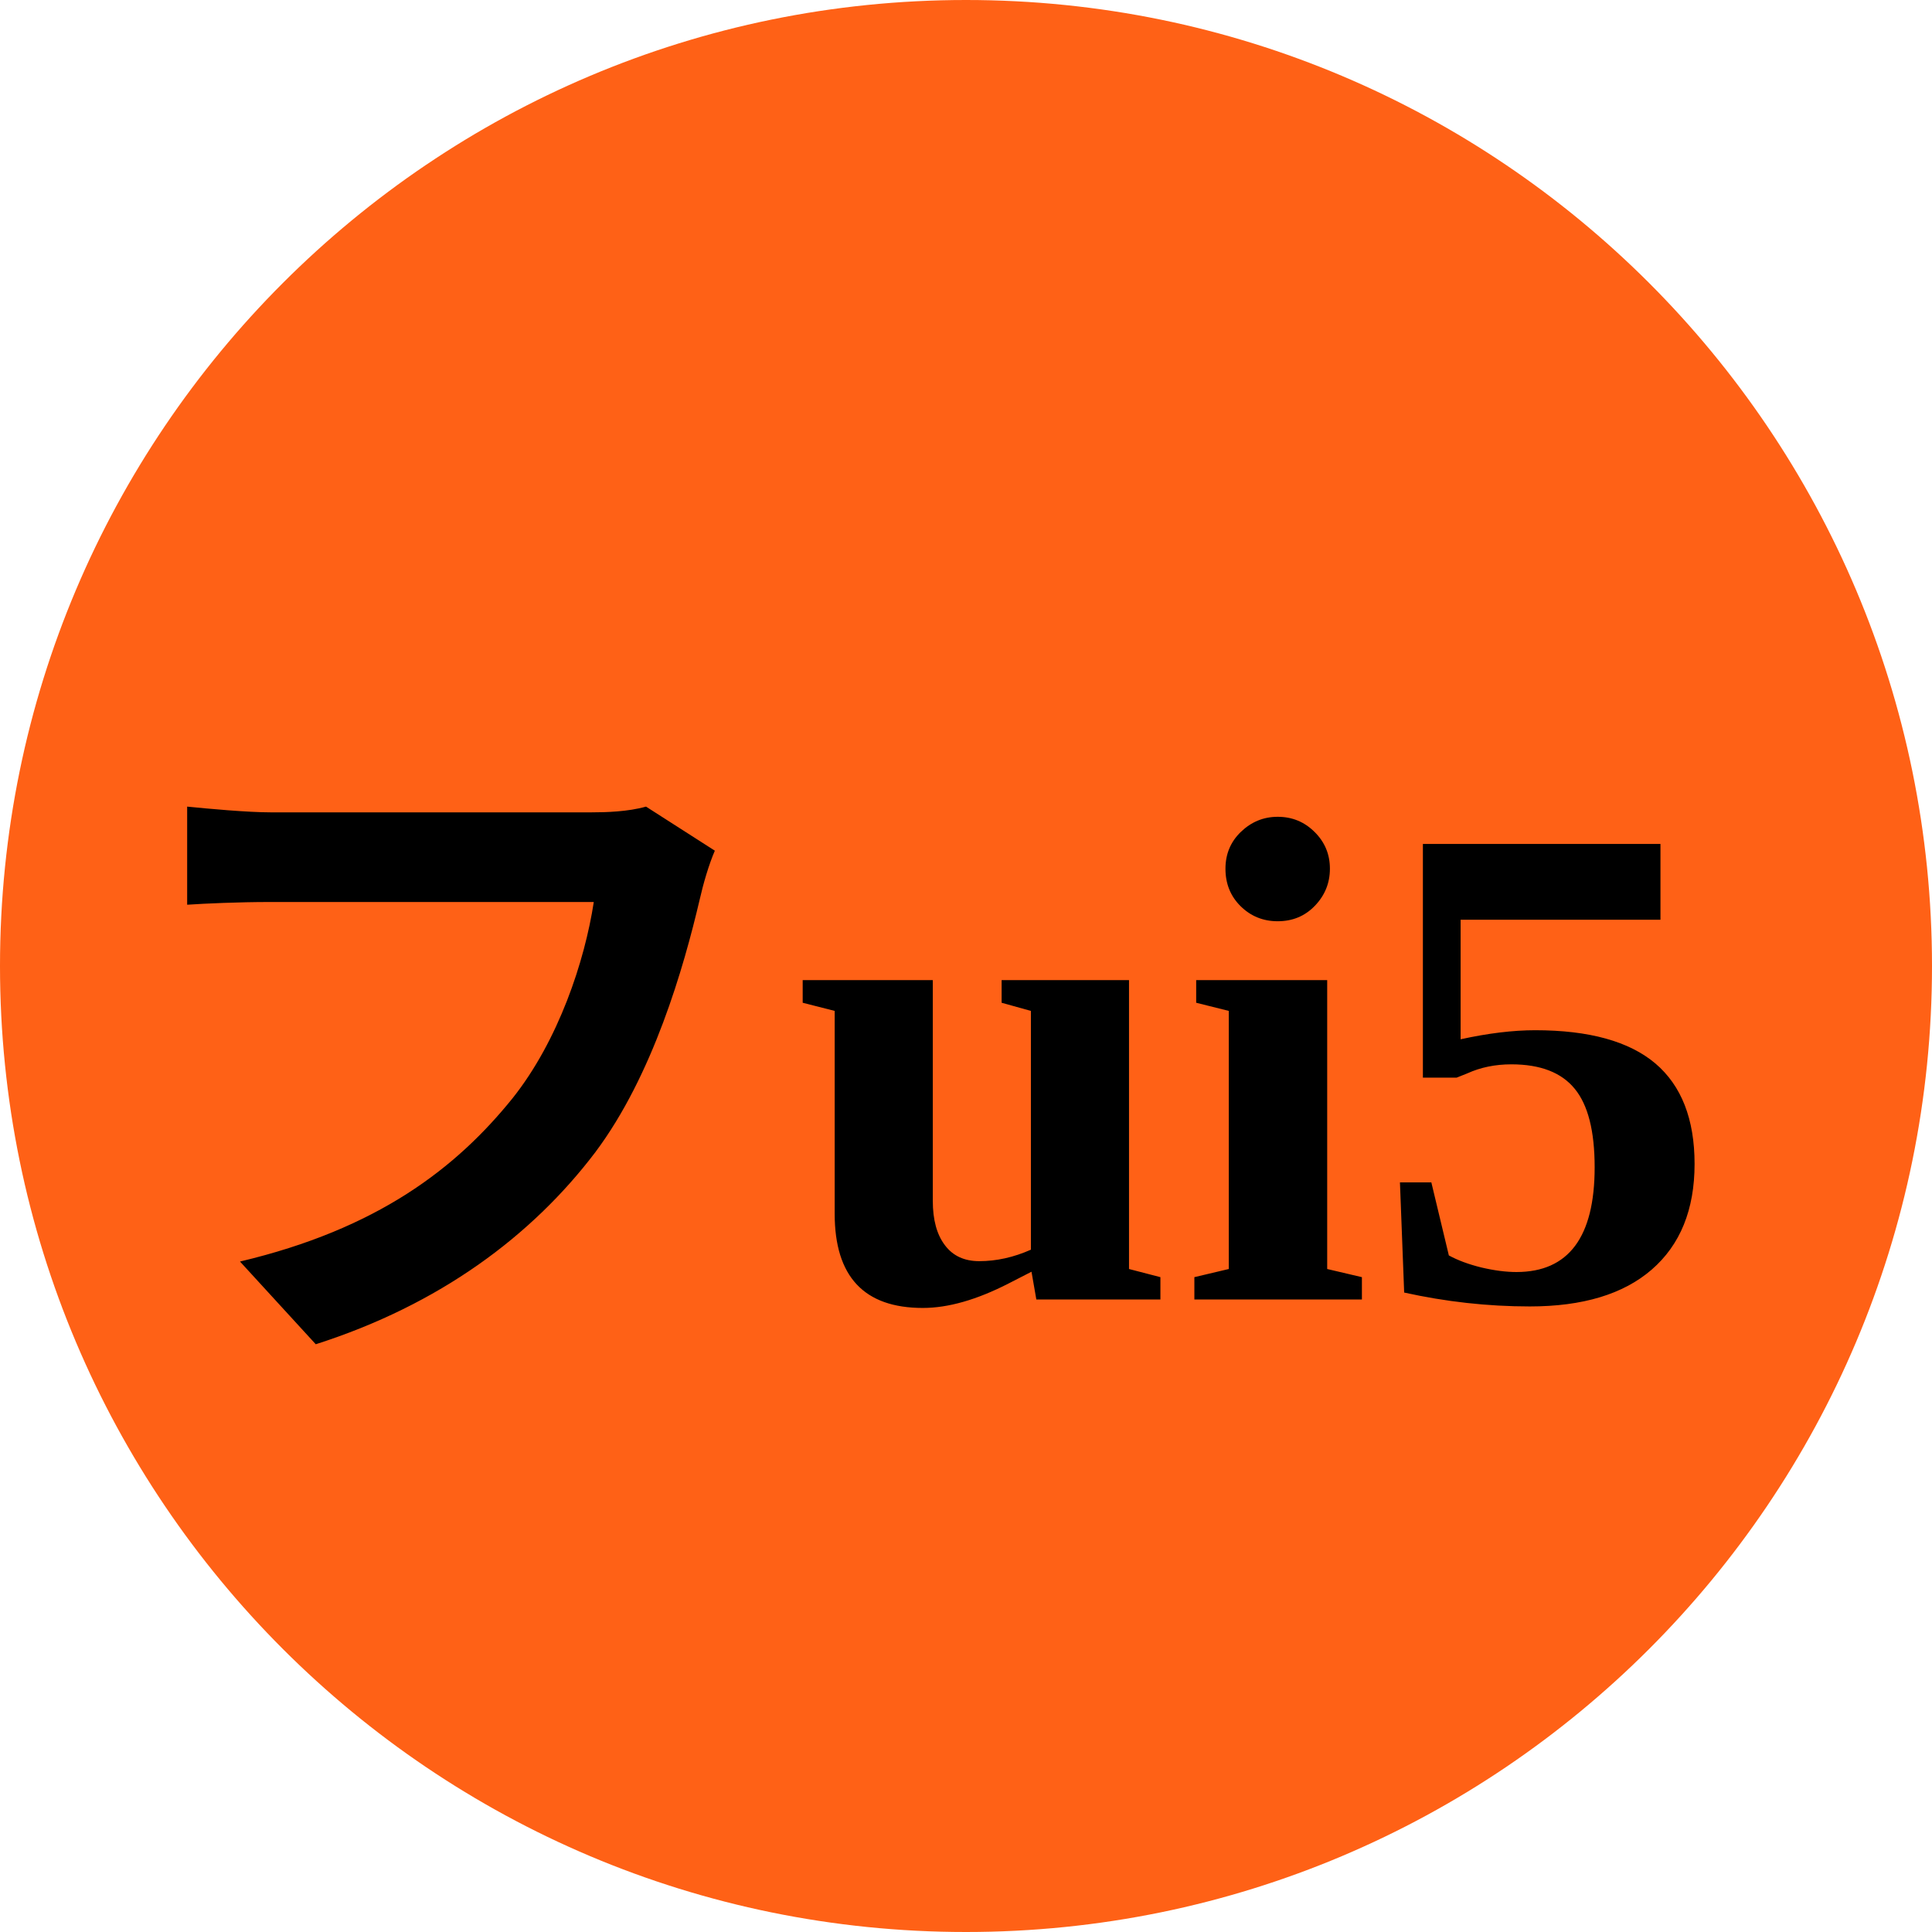
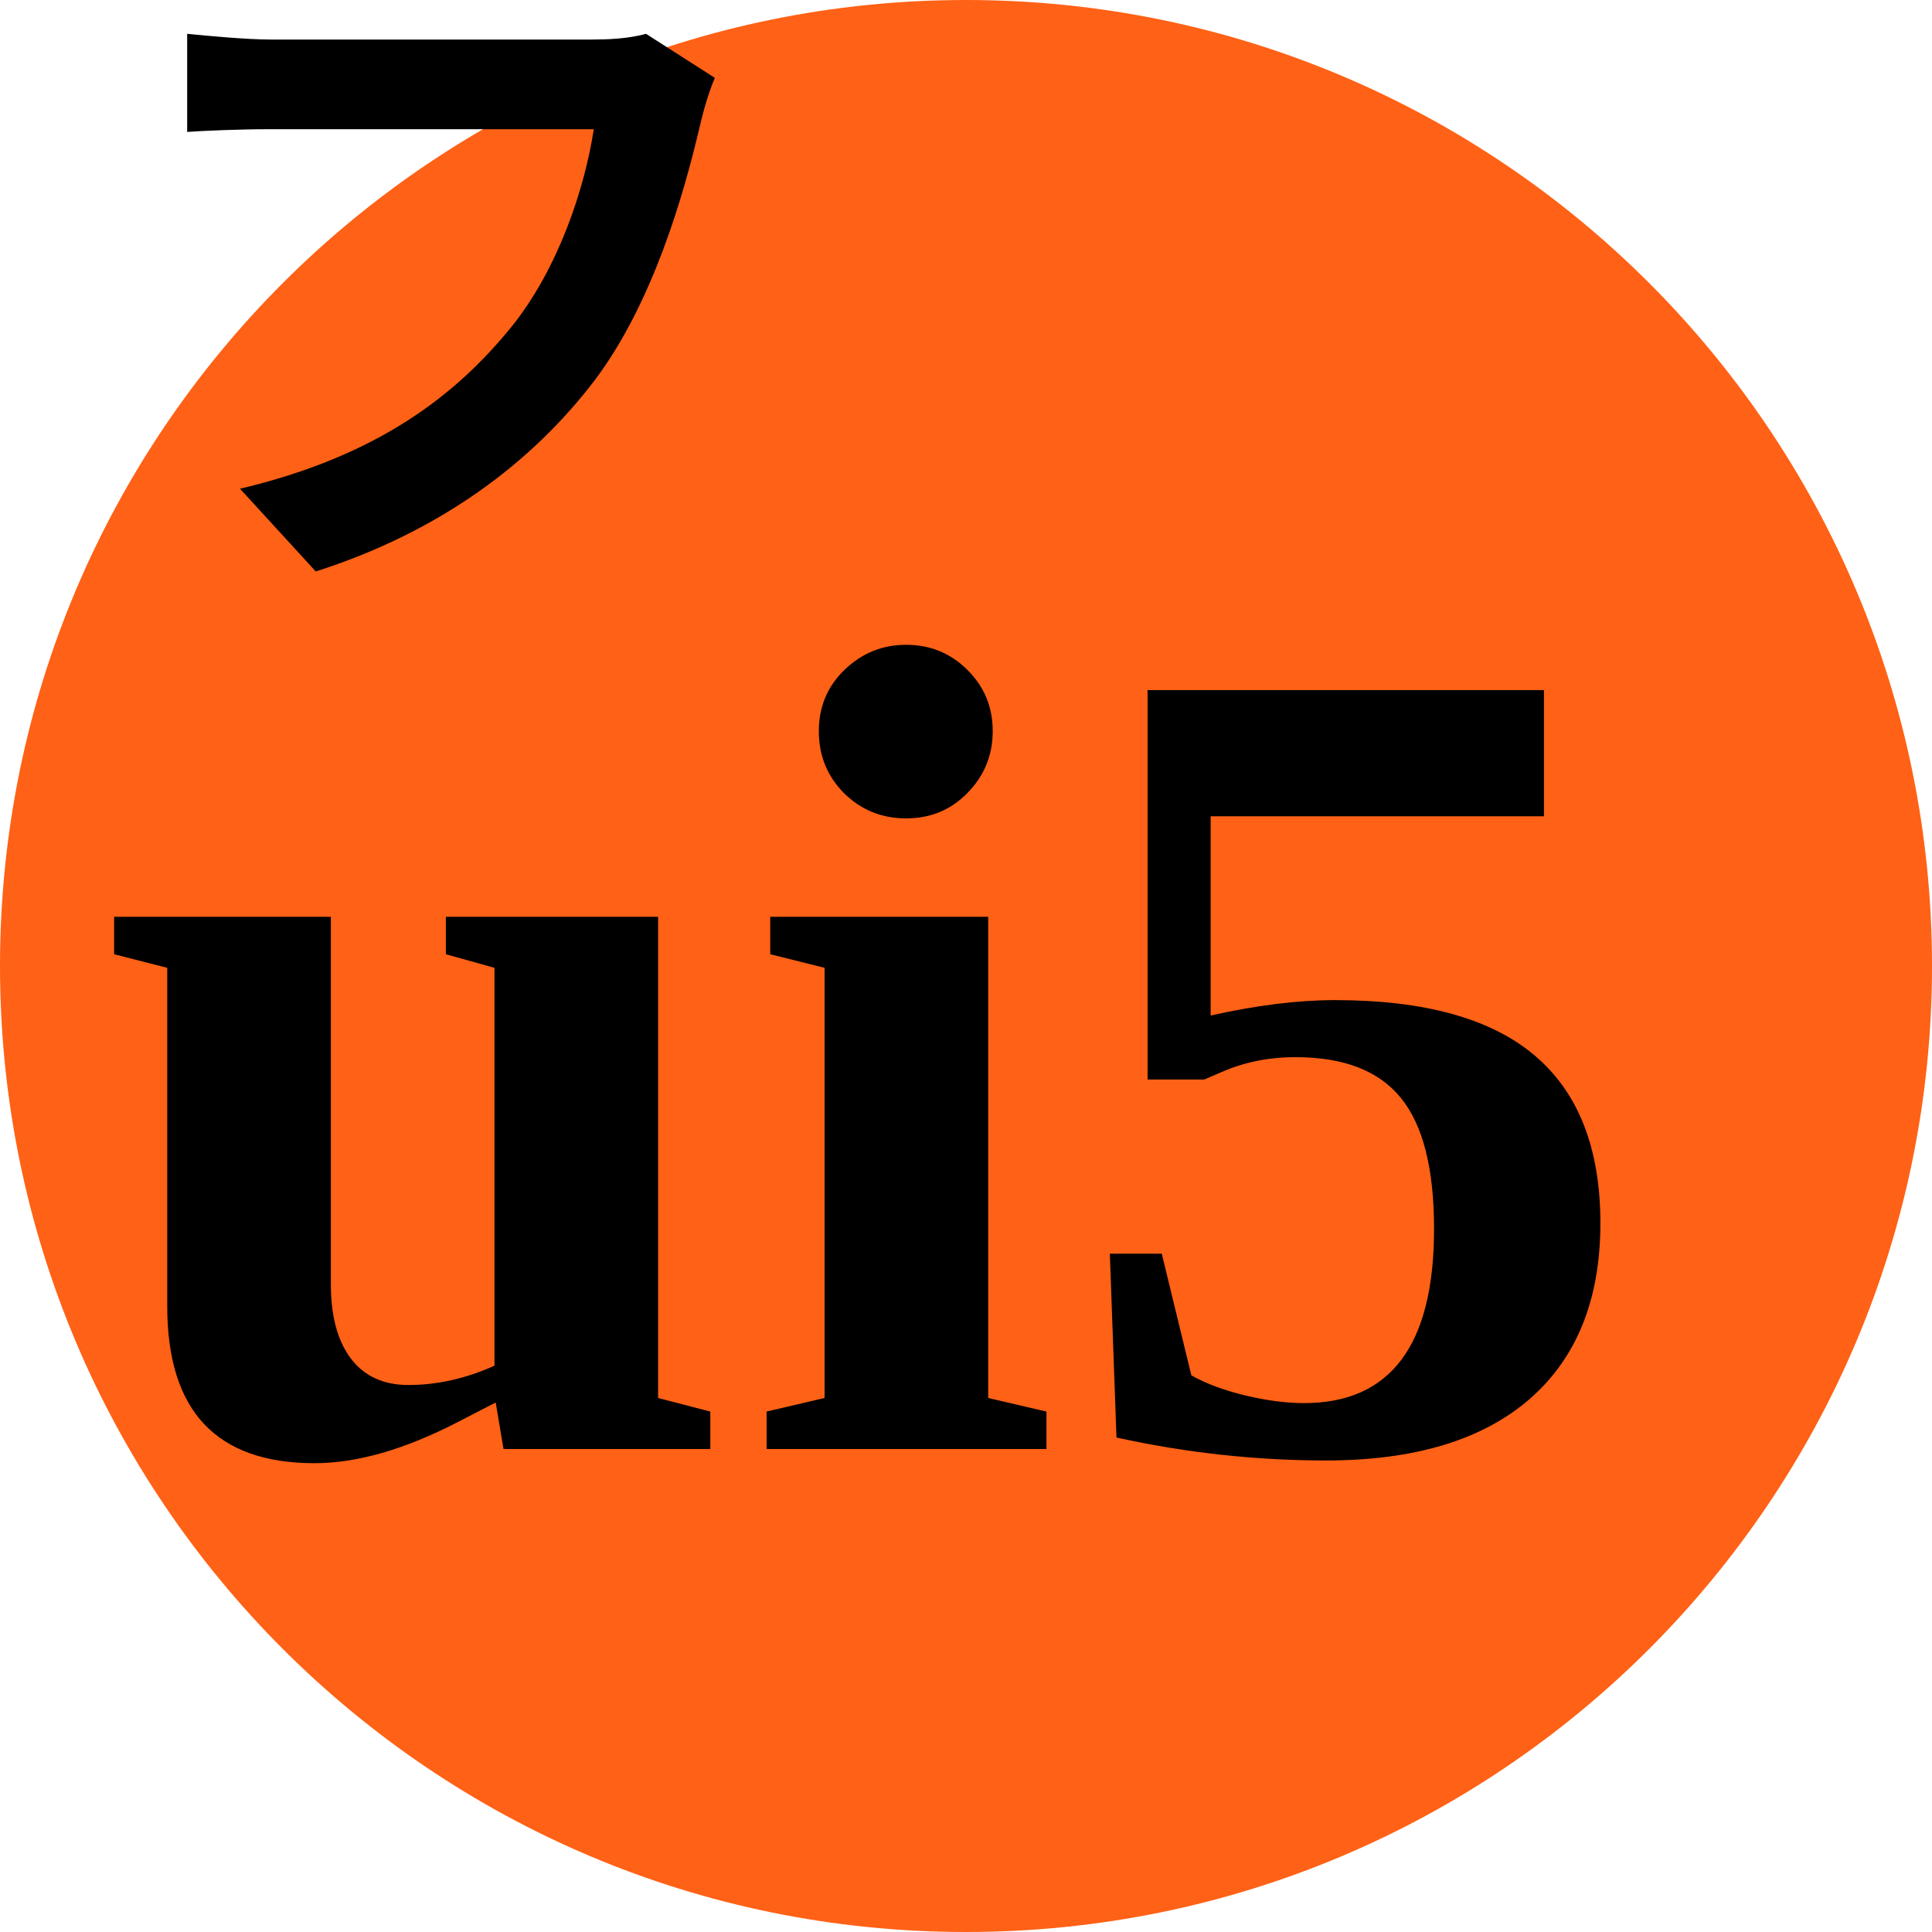
<svg xmlns="http://www.w3.org/2000/svg" viewBox="0 0 100 100" version="1.1">
  <circle fill="rgb(255, 97, 22)" cx="50" cy="50" r="50" />
-   <text font-size="300%" font-weight="900" x="5" y="68">フui5</text>
+   <text font-size="300%" font-weight="900" x="5" y="28">フ</text>
+   <text font-size="500%" font-weight="900" x="5" y="75">ui5</text>
</svg>
